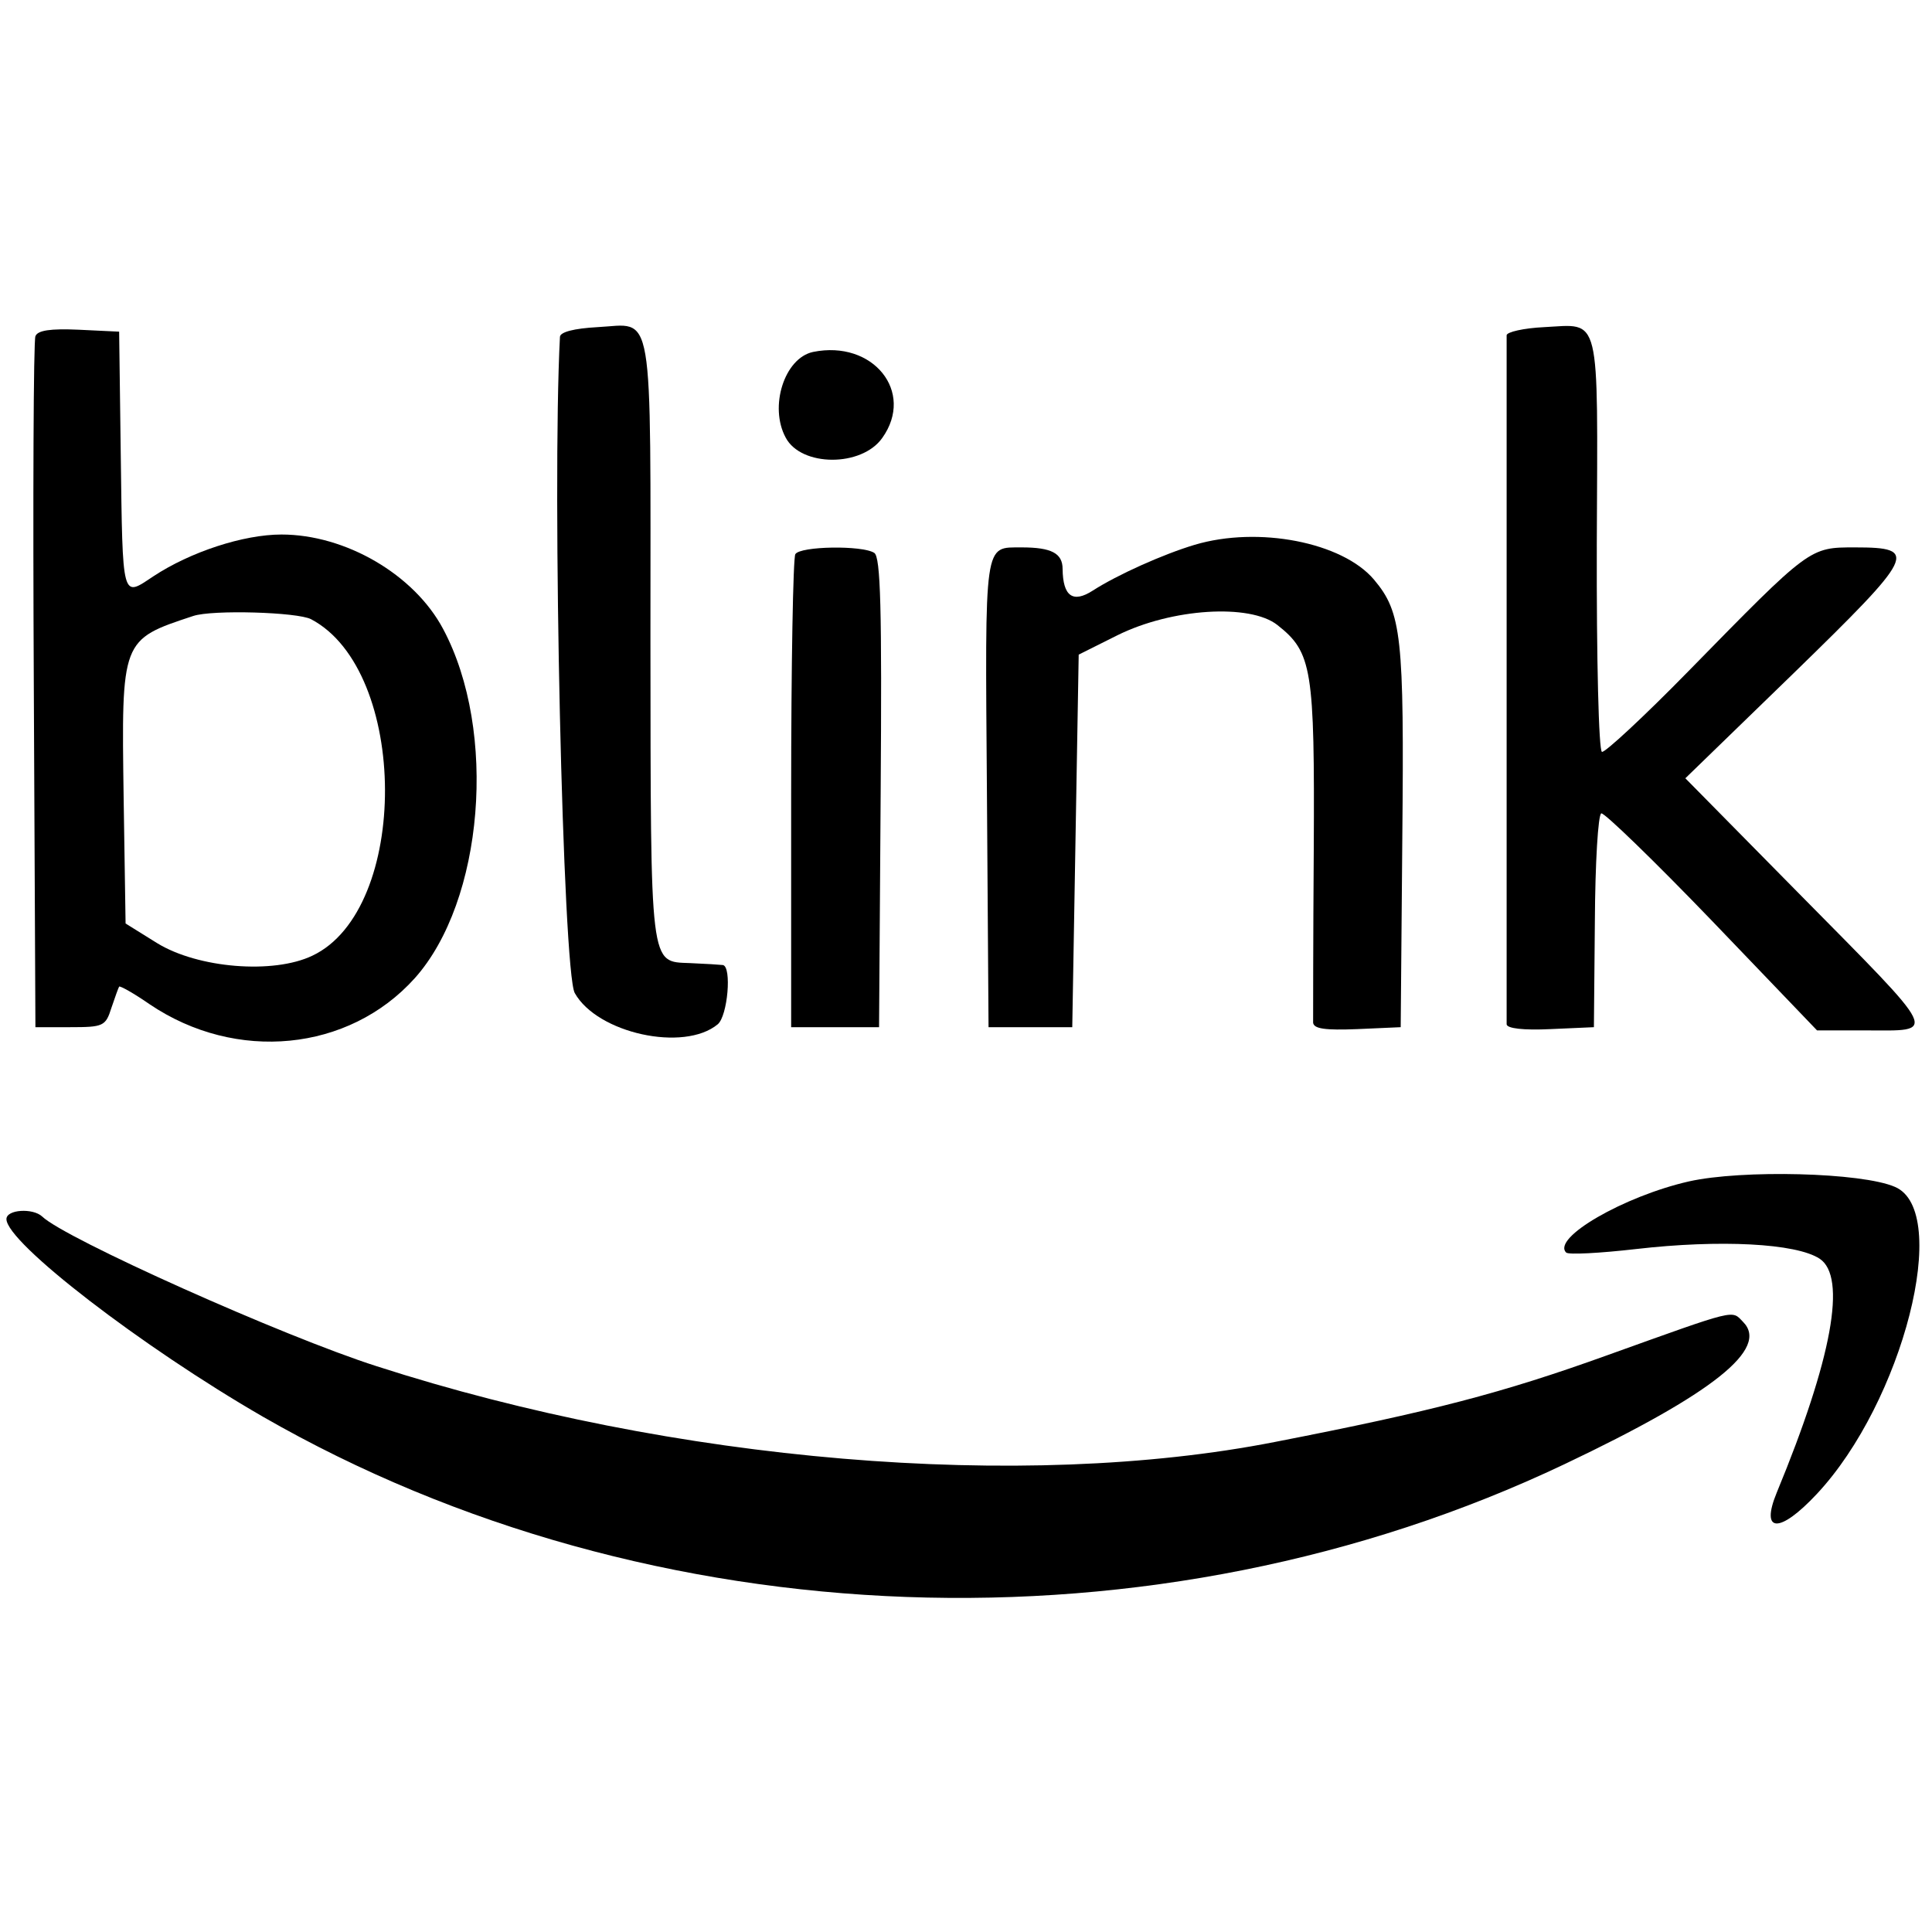
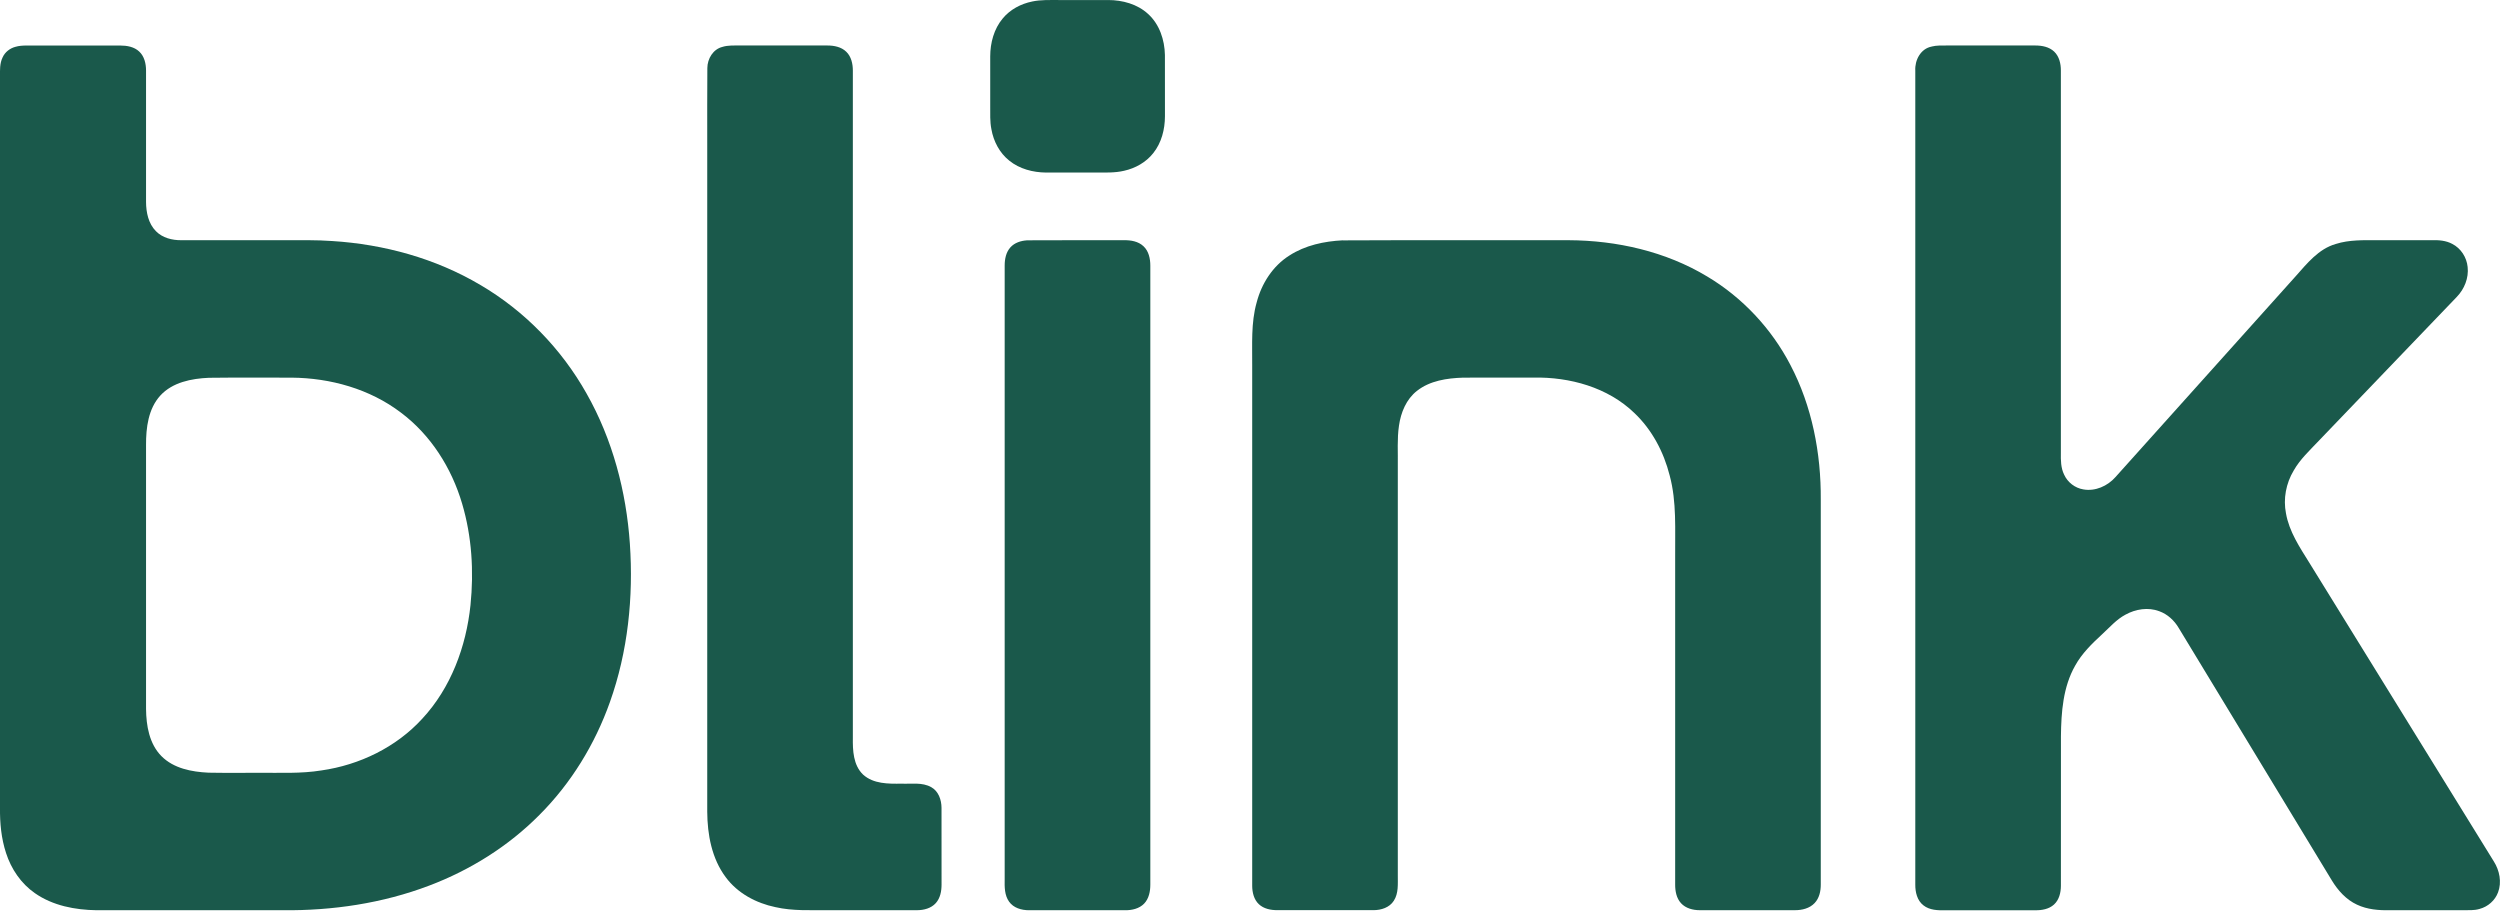
- <svg xmlns="http://www.w3.org/2000/svg" version="1.0" width="300pt" height="300pt" viewBox="0 0 300 300" preserveAspectRatio="xMidYMid meet">
-   <g transform="translate(0,300) scale(0.05,-0.05)" fill="#000000" stroke="none">
-     <path d="M1855 4984 c-72 -4 -115 -15 -116 -30 -25 -473 9 -1973 46 -2038 70 -125 339 -184 444 -97 31 26 44 179 16 184 -8 1 -54 4 -102 6 -126 5 -122 -23 -123 1004 0 1058 13 980 -165 971z" />
-     <path d="M4795 4984 c-63 -3 -115 -15 -116 -25 0 -10 0 -491 0 -1069 0 -577 0 -1059 0 -1071 1 -13 52 -19 136 -15 l135 6 3 329 c1 181 10 332 20 335 9 3 164 -147 344 -334 l326 -340 148 0 c228 0 241 -26 -210 431 l-347 352 336 326 c379 369 390 391 191 391 -142 0 -139 2 -518 -385 -138 -141 -259 -253 -268 -250 -10 3 -17 287 -16 647 3 725 14 681 -164 672z" />
-     <path d="M110 4956 c-6 -14 -8 -503 -5 -1086 l5 -1060 108 0 c103 0 110 3 128 60 11 33 22 63 24 66 3 3 46 -21 95 -55 268 -181 618 -147 823 81 214 239 258 767 88 1085 -90 169 -303 293 -502 293 -118 0 -283 -54 -398 -130 -98 -65 -95 -79 -101 380 l-5 380 -125 6 c-89 4 -128 -2 -135 -20z m856 -879 c304 -160 307 -902 4 -1045 -121 -58 -355 -39 -482 39 l-98 61 -6 389 c-7 494 -8 492 216 566 60 20 324 12 366 -10z" />
-     <path d="M2525 4907 c-89 -19 -137 -170 -85 -266 48 -91 236 -92 300 -1 102 143 -29 305 -215 267z" />
-     <path d="M3710 4308 c-97 -29 -240 -93 -316 -142 -62 -40 -93 -18 -94 67 0 49 -35 67 -127 67 -118 -1 -114 30 -108 -761 l5 -729 130 0 130 0 10 579 10 578 120 60 c169 84 412 99 497 32 108 -85 116 -135 113 -697 -2 -281 -2 -524 -2 -538 2 -19 37 -24 137 -20 l135 6 5 587 c6 627 -2 701 -88 803 -98 116 -359 167 -557 108z" />
-     <path d="M2470 4279 c-7 -11 -13 -346 -13 -745 l0 -724 136 0 137 0 5 729 c4 569 0 732 -20 744 -37 24 -230 21 -245 -4z" />
-     <path d="M5245 2331 c-202 -46 -427 -176 -381 -221 7 -7 104 -2 217 11 260 30 497 18 570 -30 85 -56 39 -310 -133 -726 -52 -126 8 -129 124 -5 268 286 419 879 243 954 -103 45 -475 54 -640 17z" />
-     <path d="M20 2214 c0 -73 421 -397 797 -614 1206 -693 2773 -750 4042 -147 461 219 637 359 554 442 -36 37 -15 42 -422 -104 -325 -117 -543 -174 -1031 -269 -783 -154 -1867 -63 -2790 235 -291 93 -969 397 -1039 465 -29 27 -111 22 -111 -8z" />
-   </g>
+ <svg xmlns="http://www.w3.org/2000/svg" id="Layer_1" viewBox="0 0 700.65 255.11">
+   <defs>
+     <style>.cls-1{fill:#1a594b;}</style>
+   </defs>
+   <path class="cls-1" d="M289.29.42c2.45-.52,4.97-.4,7.46-.41,4.61,0,9.23-.01,13.84,0,4,.01,8.16,1.13,11.16,3.89,3.21,2.89,4.65,7.29,4.73,11.52.03,5.72,0,11.44.01,17.16-.01,3.67-.96,7.45-3.29,10.35-2.02,2.56-5.01,4.23-8.16,4.93-2.64.63-5.37.48-8.07.5-4.61,0-9.23,0-13.84,0-3.64-.04-7.4-1.01-10.27-3.34-2.72-2.16-4.42-5.41-5.01-8.8-.44-2.17-.31-4.39-.33-6.58,0-4.62,0-9.24,0-13.86.01-3.77,1.04-7.67,3.5-10.6,2.07-2.52,5.1-4.12,8.28-4.76Z" />
+   <path class="cls-1" d="M4.3,13.13c1.01-.3,2.07-.37,3.12-.37,8.76,0,17.51,0,26.27,0,1.88,0,3.91.35,5.32,1.68,1.45,1.34,1.92,3.41,1.92,5.32,0,12.28,0,24.57,0,36.85.02,2.91.65,6.05,2.77,8.18,1.83,1.88,4.54,2.55,7.1,2.53,9.71,0,19.43,0,29.14,0,4.38.01,8.77-.09,13.14.23,14.54.91,28.99,4.87,41.56,12.32,12.38,7.26,22.72,17.91,29.75,30.42,7.28,12.84,11.13,27.44,12.14,42.12,1.02,14.96-.55,30.21-5.6,44.37-4.19,11.8-10.89,22.75-19.76,31.62-8.69,8.77-19.38,15.45-30.91,19.81-13.05,4.96-27.09,7.03-41.02,6.89H27.1c-6.03-.08-12.31-1.27-17.33-4.79-3.88-2.69-6.64-6.78-8.08-11.25C.36,234.99-.05,230.67,0,226.41.01,158.14,0,89.88,0,21.62c-.01-1.87-.11-3.84.74-5.56.66-1.46,2.02-2.51,3.55-2.93ZM58.54,105.88c-4.86.21-10.19,1.24-13.62,4.99-3.38,3.72-4.01,9.03-3.99,13.86,0,24.66,0,49.31,0,73.97.05,4.66.9,9.76,4.31,13.21,3.43,3.46,8.5,4.42,13.19,4.64,4.74.1,9.47.02,14.21.04,5.82-.05,11.67.27,17.45-.67,10.67-1.53,20.94-6.49,28.25-14.49,8.03-8.64,12.31-20.22,13.52-31.84.97-9.51.38-19.26-2.35-28.45-2.94-9.98-8.78-19.24-17.16-25.51-8.71-6.63-19.75-9.7-30.61-9.79-7.74.01-15.49-.06-23.23.04Z" />
+   <path class="cls-1" d="M202.54,13.12c1.48-.44,3.04-.36,4.57-.37,8.26,0,16.52,0,24.77,0,1.87,0,3.9.39,5.29,1.75,1.41,1.35,1.85,3.39,1.85,5.28,0,62.32,0,124.64,0,186.95-.05,3.58.1,7.71,2.87,10.36,2.9,2.63,7.08,2.59,10.76,2.54,2.78.12,5.79-.45,8.34.98,2.04,1.13,2.87,3.57,2.88,5.78.03,7.17,0,14.35.01,21.52,0,1.83-.35,3.79-1.62,5.2-1.3,1.45-3.32,1.97-5.2,1.98-8.26,0-16.53,0-24.79,0-5-.04-10.06.27-14.97-.86-5.4-1.12-10.61-3.9-13.92-8.4-3.91-5.23-5.13-11.94-5.17-18.34,0-62.43,0-124.86,0-187.29.02-7.04-.04-14.08.03-21.11.01-2.63,1.62-5.34,4.29-5.96Z" />
+   <path class="cls-1" d="M541.38,13.04c1.38-.35,2.82-.28,4.23-.29,8.27,0,16.53,0,24.8,0,1.87,0,3.88.38,5.29,1.71,1.42,1.35,1.89,3.4,1.88,5.29,0,35.72,0,71.44,0,107.16-.04,2.06-.02,4.22.91,6.11.97,2.16,3.05,3.76,5.39,4.14,3.34.6,6.79-.95,8.99-3.44,16.83-18.76,33.66-37.51,50.49-56.27,3.21-3.6,6.43-7.7,11.28-9.08,3.75-1.19,7.72-1.06,11.61-1.05,5.09,0,10.18,0,15.28,0,1.95-.07,3.99.09,5.75,1.04,2.42,1.24,4.04,3.78,4.3,6.46.35,3.09-.92,6.21-3.06,8.41-12.9,13.46-25.81,26.91-38.71,40.36-2.48,2.63-5.19,5.12-6.99,8.3-2.14,3.57-2.96,7.9-2.15,12,.9,5.1,3.83,9.46,6.51,13.77,17.25,27.93,34.5,55.85,51.75,83.78,1.59,2.53,2.25,5.78,1.18,8.63-.83,2.28-2.84,4.04-5.17,4.66-1.51.46-3.1.35-4.65.36-6.8,0-13.61,0-20.41,0-3.16.08-6.42-.18-9.31-1.55-3.04-1.4-5.34-3.98-7.05-6.79-14.31-23.58-28.61-47.17-42.91-70.75-1.24-2.12-3.16-3.88-5.48-4.71-3.09-1.16-6.6-.6-9.44.97-2.55,1.35-4.44,3.57-6.54,5.49-2.85,2.63-5.68,5.38-7.57,8.81-3.4,5.98-3.91,13.06-3.98,19.8-.03,13.97,0,27.94-.01,41.91-.01,1.88-.49,3.93-1.94,5.24-1.41,1.28-3.39,1.62-5.23,1.6-8.39,0-16.77,0-25.16,0-2.12.05-4.45,0-6.19-1.37-1.77-1.35-2.31-3.71-2.29-5.83,0-76.04,0-152.07,0-228.11-.17-2.95,1.51-6.18,4.61-6.75Z" />
+   <path class="cls-1" d="M287.81,67.35c9.06-.07,18.13,0,27.19-.03,1.92-.03,4,.31,5.45,1.67,1.5,1.37,1.94,3.51,1.94,5.46,0,57.82,0,115.64,0,173.46,0,1.89-.38,3.93-1.74,5.34-1.36,1.41-3.41,1.87-5.31,1.85-9.01,0-18.01,0-27.02,0-2.04-.01-4.27-.64-5.5-2.38-1.31-1.81-1.29-4.15-1.25-6.29,0-57.34,0-114.68,0-172.01,0-1.81.37-3.73,1.62-5.11,1.16-1.29,2.92-1.84,4.6-1.95Z" />
+   <path class="cls-1" d="M376.34,67.37c21.08-.11,42.17-.01,63.26-.05,13.52.06,27.22,3.15,38.86,10.17,9.87,5.88,18.01,14.59,23.31,24.78,6.08,11.57,8.61,24.76,8.52,37.76,0,35.95,0,71.91,0,107.86.01,1.85-.41,3.82-1.72,5.2-1.41,1.5-3.55,2.01-5.54,2-8.89,0-17.77,0-26.66,0-1.89,0-3.92-.51-5.24-1.95-1.29-1.4-1.66-3.39-1.65-5.24v-91.84c-.07-7.62.47-15.38-1.54-22.82-1.66-6.57-4.95-12.8-9.89-17.49-7.46-7.21-18.11-10.12-28.29-9.93-6.57.02-13.14-.03-19.71.02-4.5.14-9.3.84-12.94,3.71-2.99,2.34-4.51,6.06-5.03,9.73-.56,3.73-.26,7.51-.33,11.26v114.78c-.02,2.4.25,5.03-1.13,7.14-1.2,1.89-3.54,2.62-5.68,2.62-9,0-18,0-26.99,0-1.81,0-3.77-.38-5.13-1.66-1.41-1.31-1.87-3.32-1.88-5.17,0-48.58,0-97.17,0-145.76.05-5.92-.38-11.96,1.25-17.72,1.37-5.28,4.5-10.21,9.16-13.15,4.44-2.88,9.78-4.01,15-4.27Z" />
</svg>
